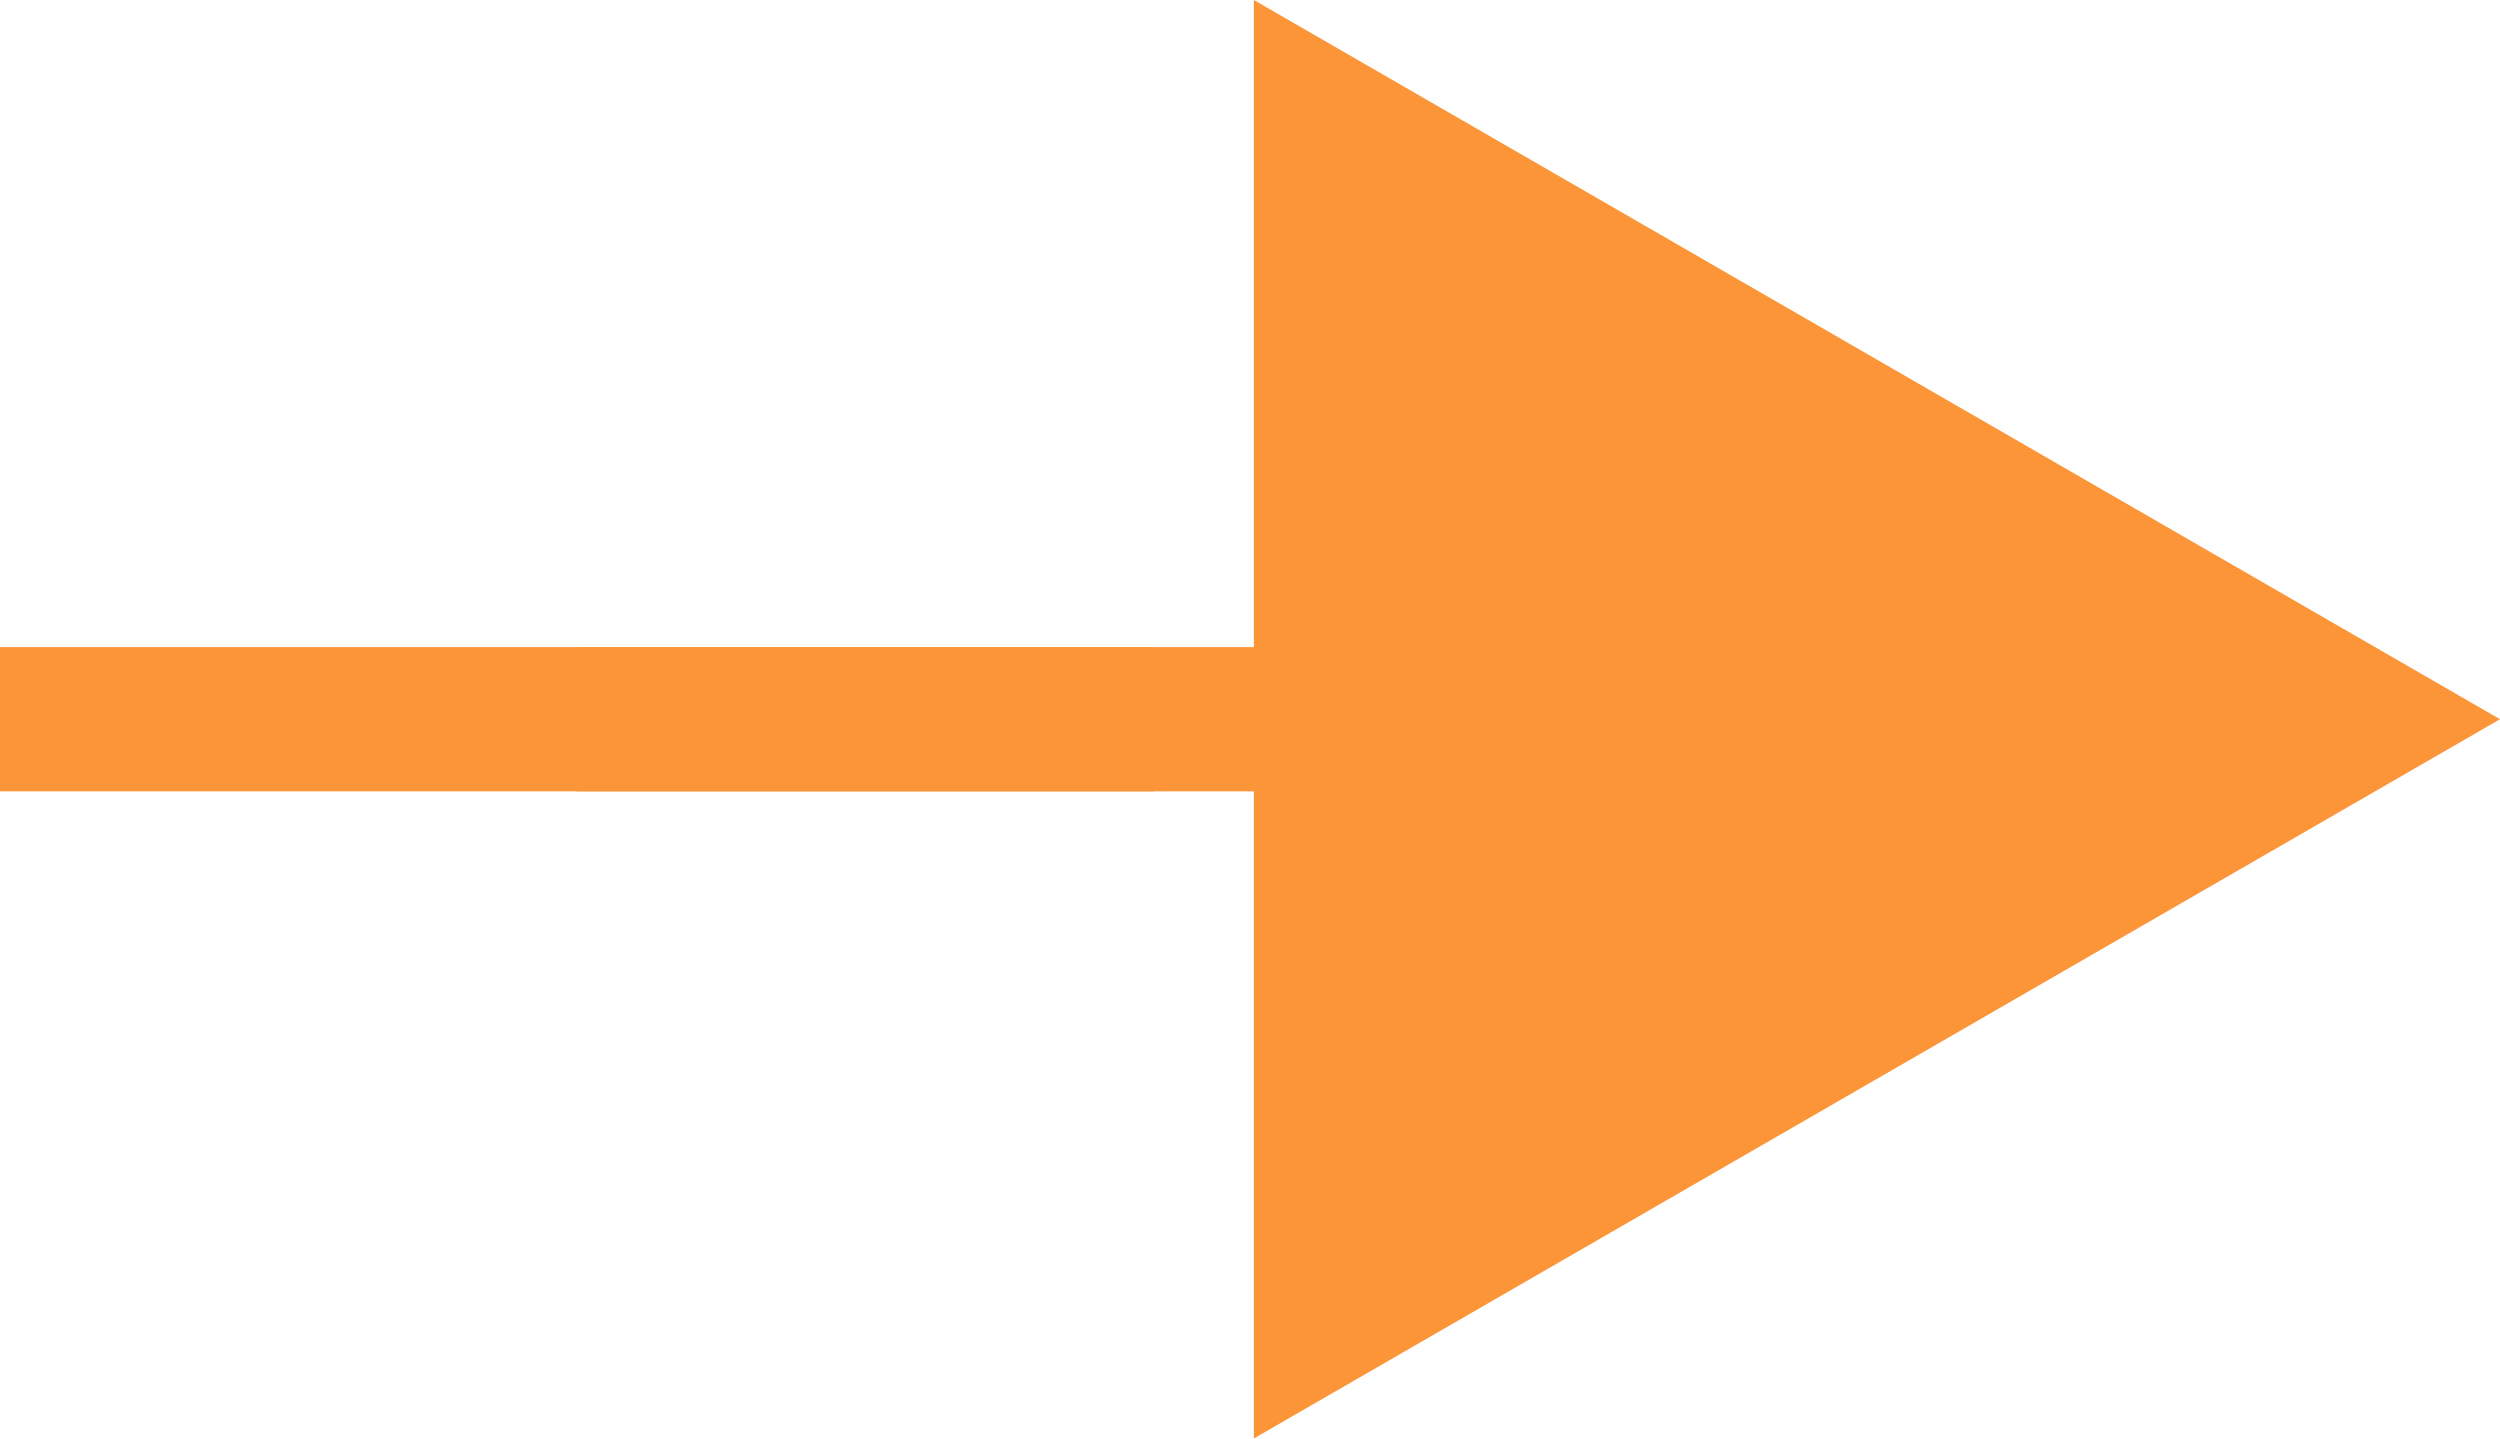
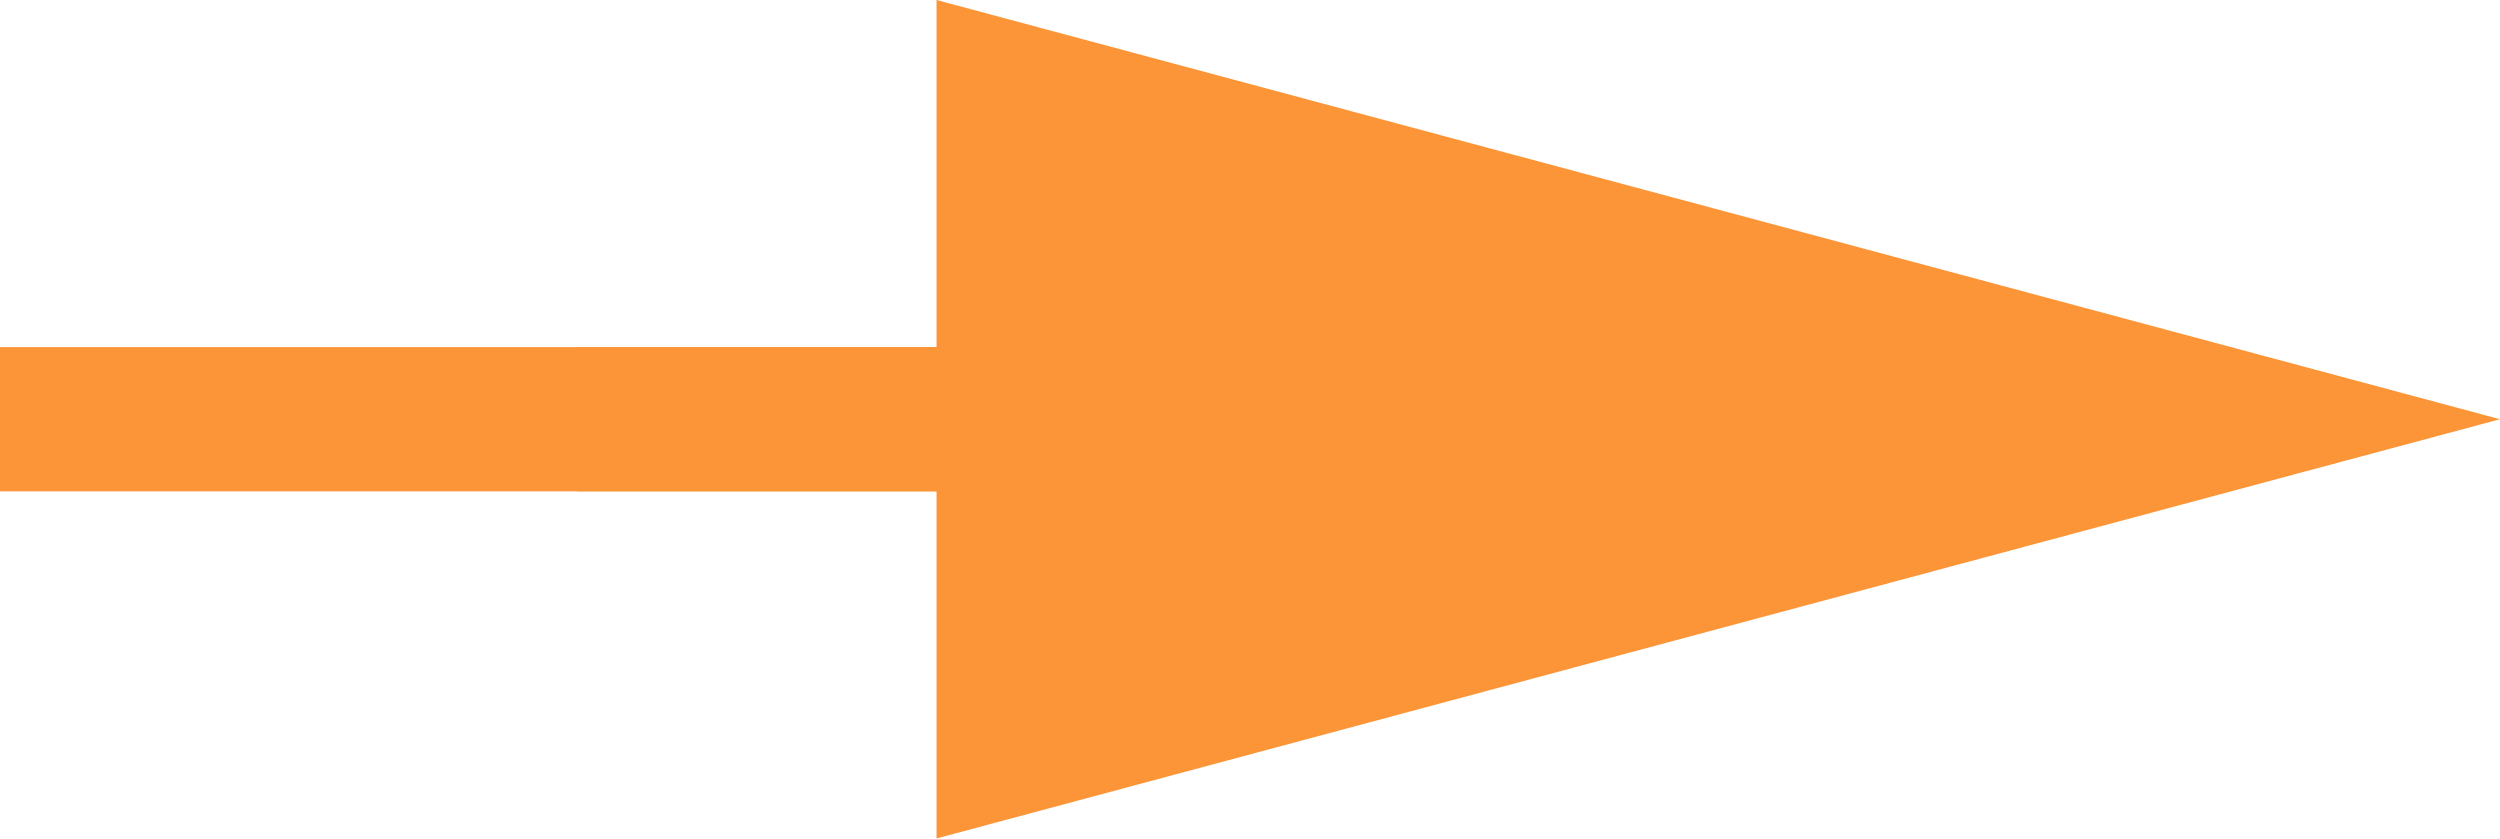
- <svg xmlns="http://www.w3.org/2000/svg" viewBox="0 0 13 7.48">
+ <svg xmlns="http://www.w3.org/2000/svg" viewBox="0 0 13 4.36">
  <defs>
    <style>.cls-1,.cls-2{fill:#fc9416;}.cls-1,.cls-3{stroke:#fc9438;stroke-miterlimit:10;stroke-width:0.75px;}.cls-3{fill:none;}.cls-4{fill:#fc9438;}</style>
  </defs>
  <g id="Layer_2" data-name="Layer 2">
    <g id="Слой_1" data-name="Слой 1">
-       <line class="cls-1" y1="3.74" x2="6" y2="3.74" />
-       <line class="cls-2" x1="3" y1="3.74" x2="13" y2="3.74" />
-       <line class="cls-3" x1="3" y1="3.74" x2="7.62" y2="3.74" />
-       <polygon class="cls-4" points="6.52 7.48 13 3.74 6.52 0 6.52 7.48" />
+       <line class="cls-1" y1="2.18" x2="6" y2="2.18" />
+       <line class="cls-2" x1="3" y1="2.18" x2="13" y2="2.18" />
+       <line class="cls-3" x1="3" y1="2.18" x2="6.36" y2="2.18" />
+       <polygon class="cls-4" points="4.87 4.36 13 2.18 4.87 0 4.87 4.36" />
    </g>
  </g>
</svg>
